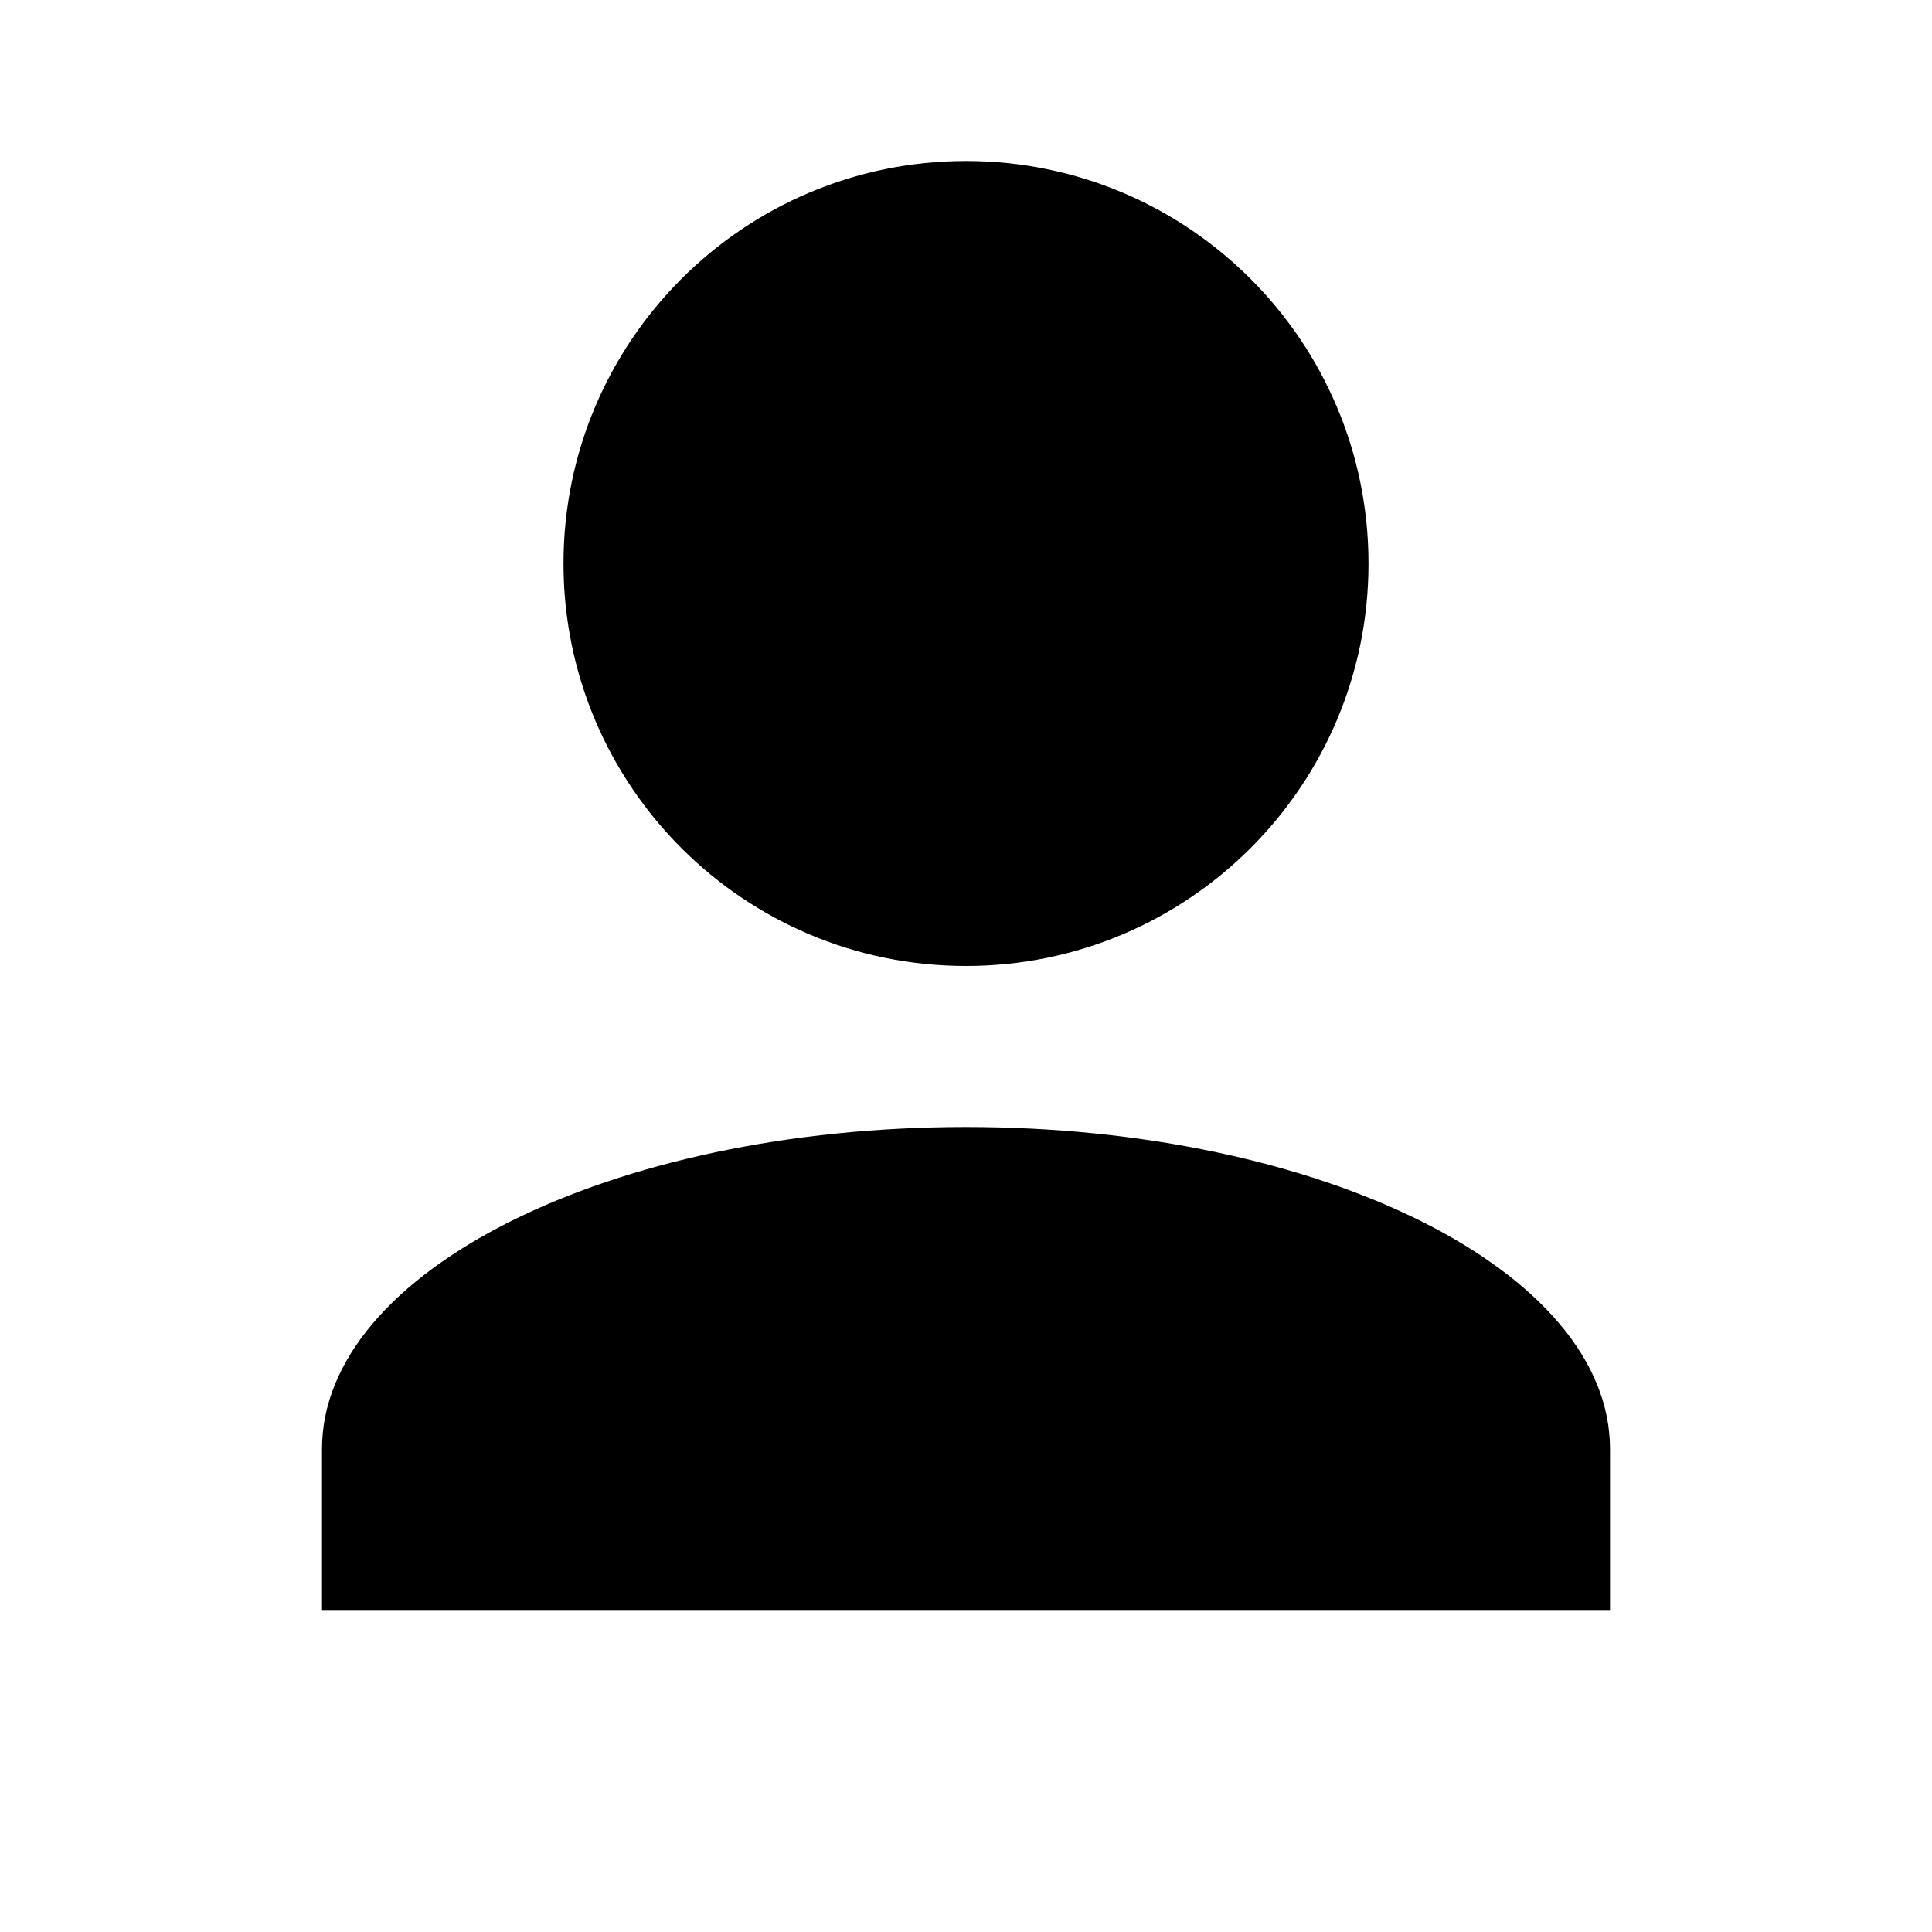
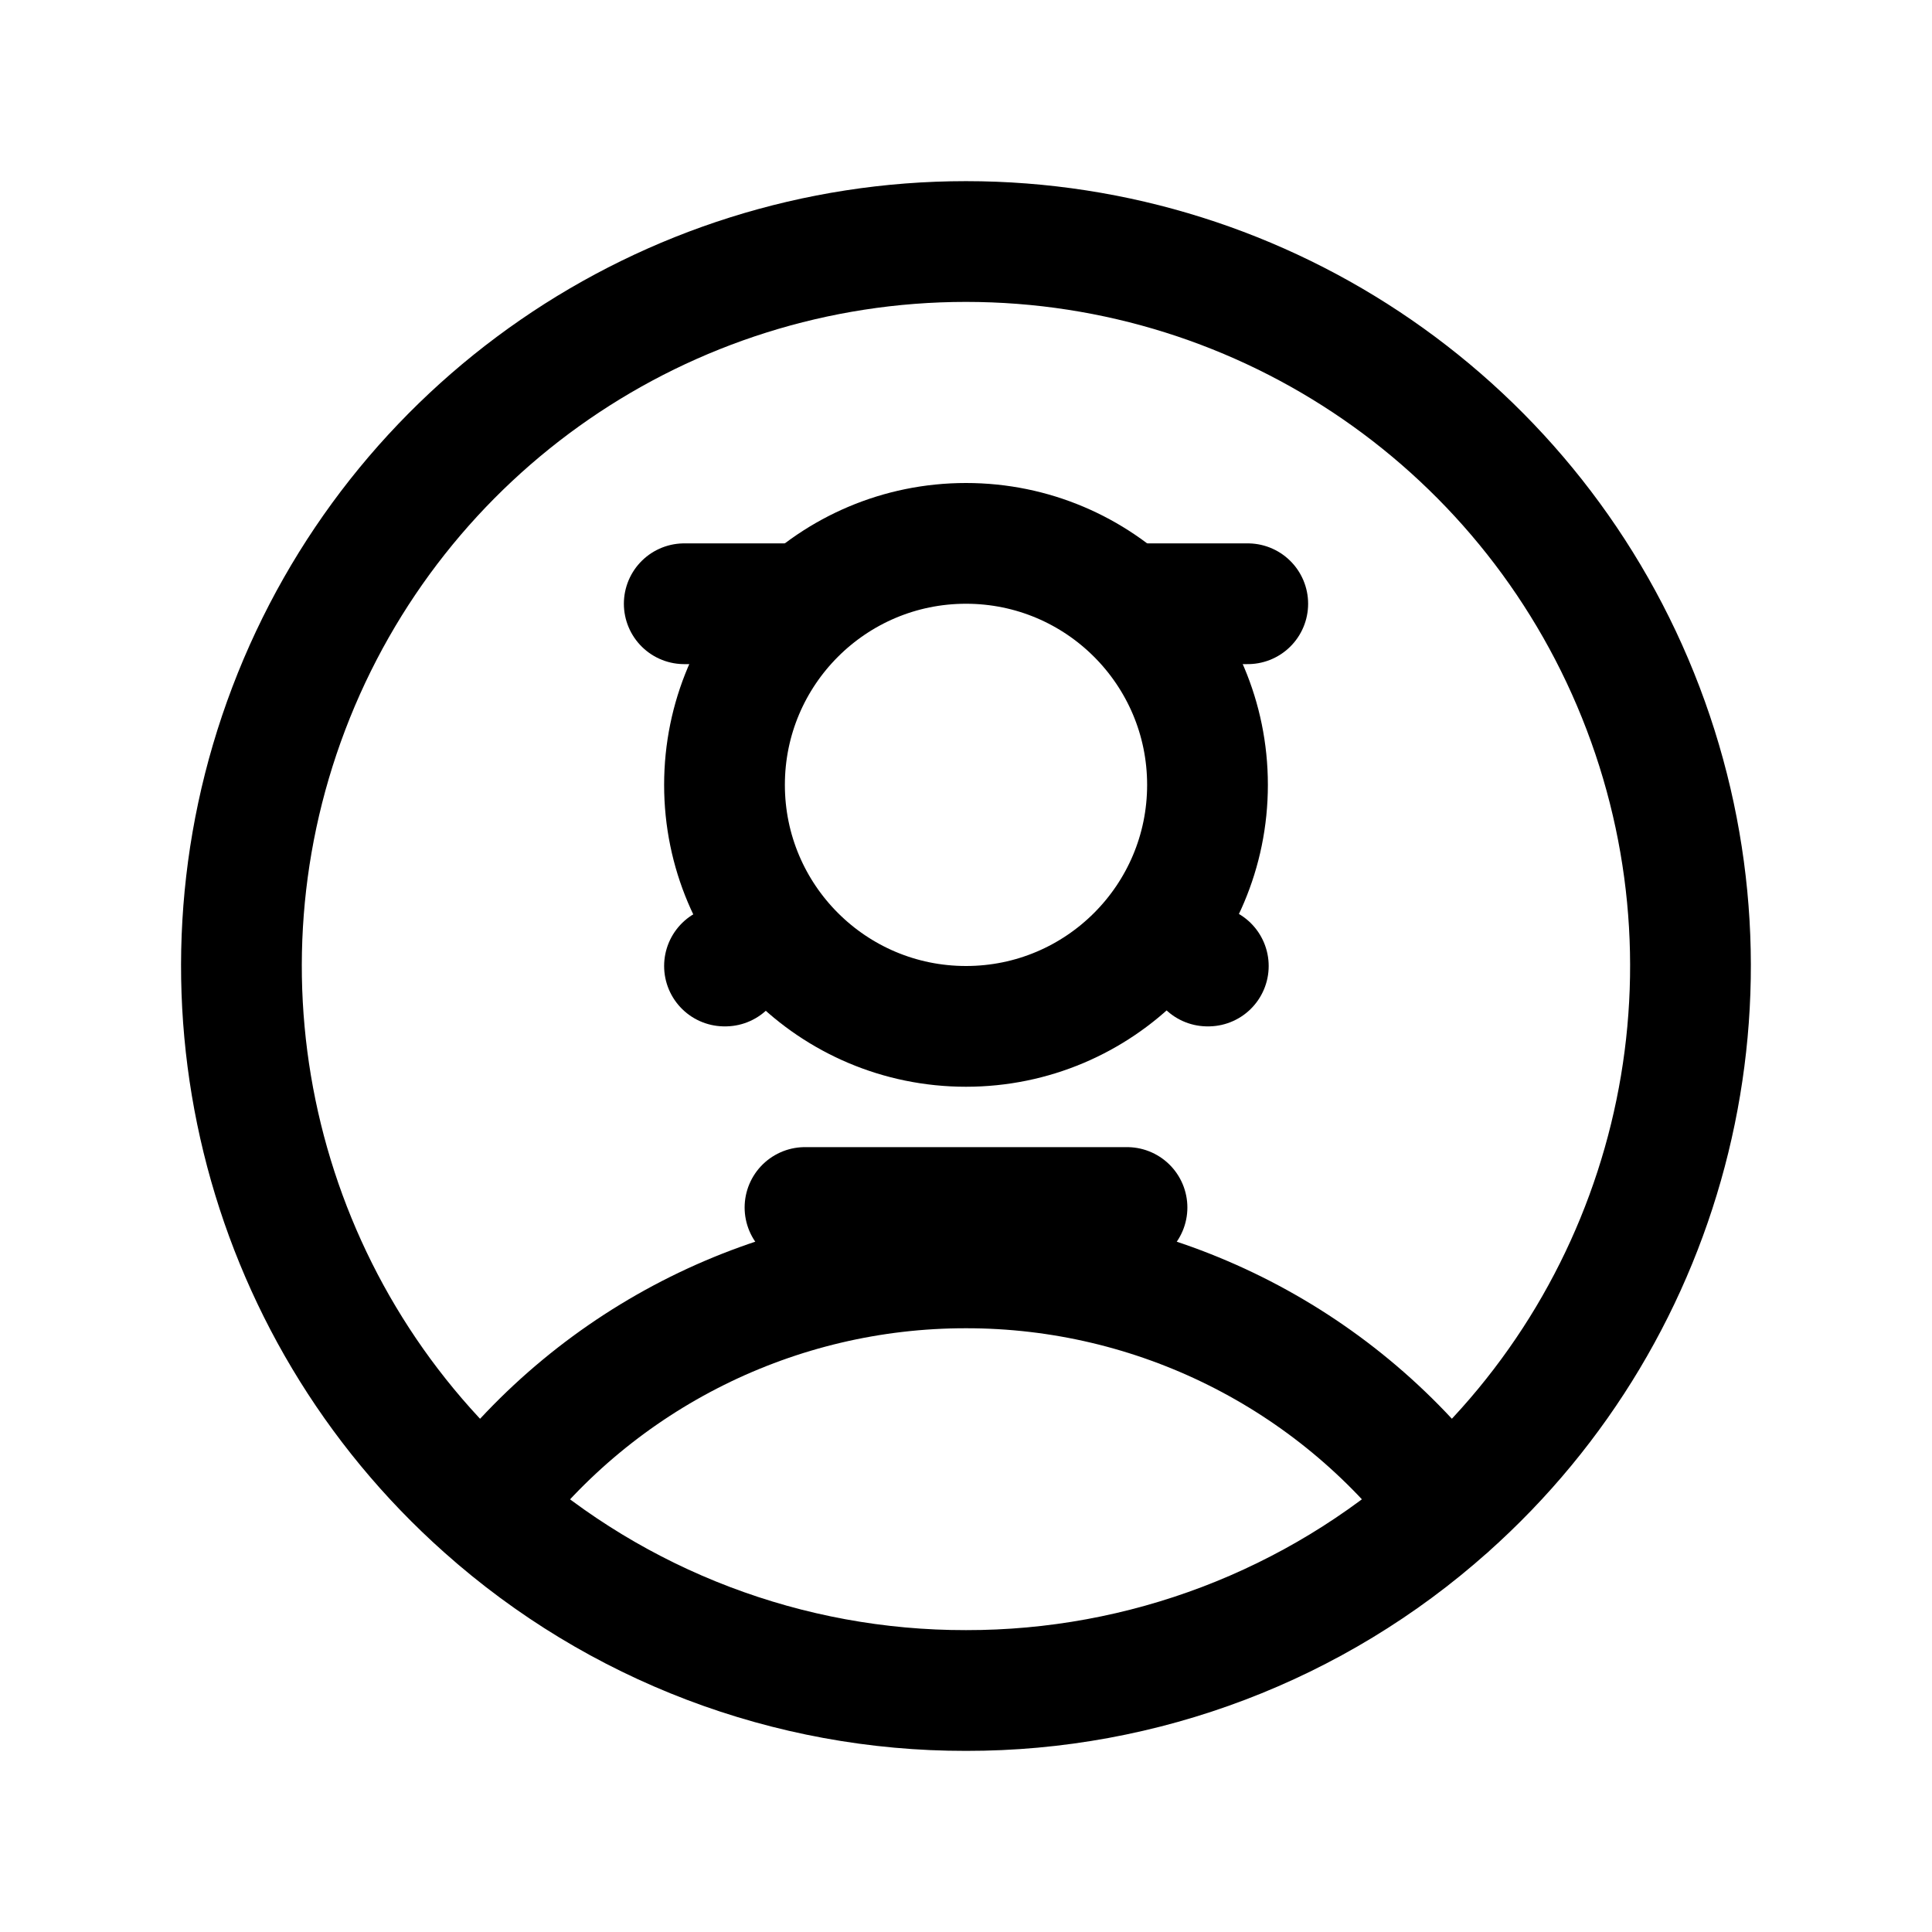
- <svg xmlns="http://www.w3.org/2000/svg" width="24px" height="24px" viewBox="0 0 24 24" version="1.1">
-   <g stroke="none" stroke-width="1" fill="none" fill-rule="evenodd">
-     <path d="M12,12 C14.761,12 17,9.761 17,7 C17,4.239 14.761,2 12,2 C9.239,2 7,4.239 7,7 C7,9.761 9.239,12 12,12 Z" fill="currentColor" />
-     <path d="M12,14 C7.582,14 4,15.791 4,18 L4,20 L20,20 L20,18 C20,15.791 16.418,14 12,14 Z" fill="currentColor" />
-   </g>
+ <svg xmlns="http://www.w3.org/2000/svg" fill="none" viewBox="0 0 24 24" stroke-width="1.5" stroke="currentColor">
+   <path stroke-linecap="round" stroke-linejoin="round" d="M17.982 18.725A7.488 7.488 0 0 0 12 15.75a7.488 7.488 0 0 0-5.982 2.975m11.963 0a9 9 0 1 0-11.963 0m11.963 0A8.966 8.966 0 0 1 12 21a8.966 8.966 0 0 1-5.982-2.275M15 9.75a3 3 0 1 1-6 0 3 3 0 0 1 6 0Z" />
+   <path stroke-linecap="round" stroke-linejoin="round" d="M9 12h.01M15 12h.01M10 15h4" />
+   <path stroke-linecap="round" stroke-linejoin="round" d="M8.5 7.5h1.5m4 0h1.5" />
</svg>
